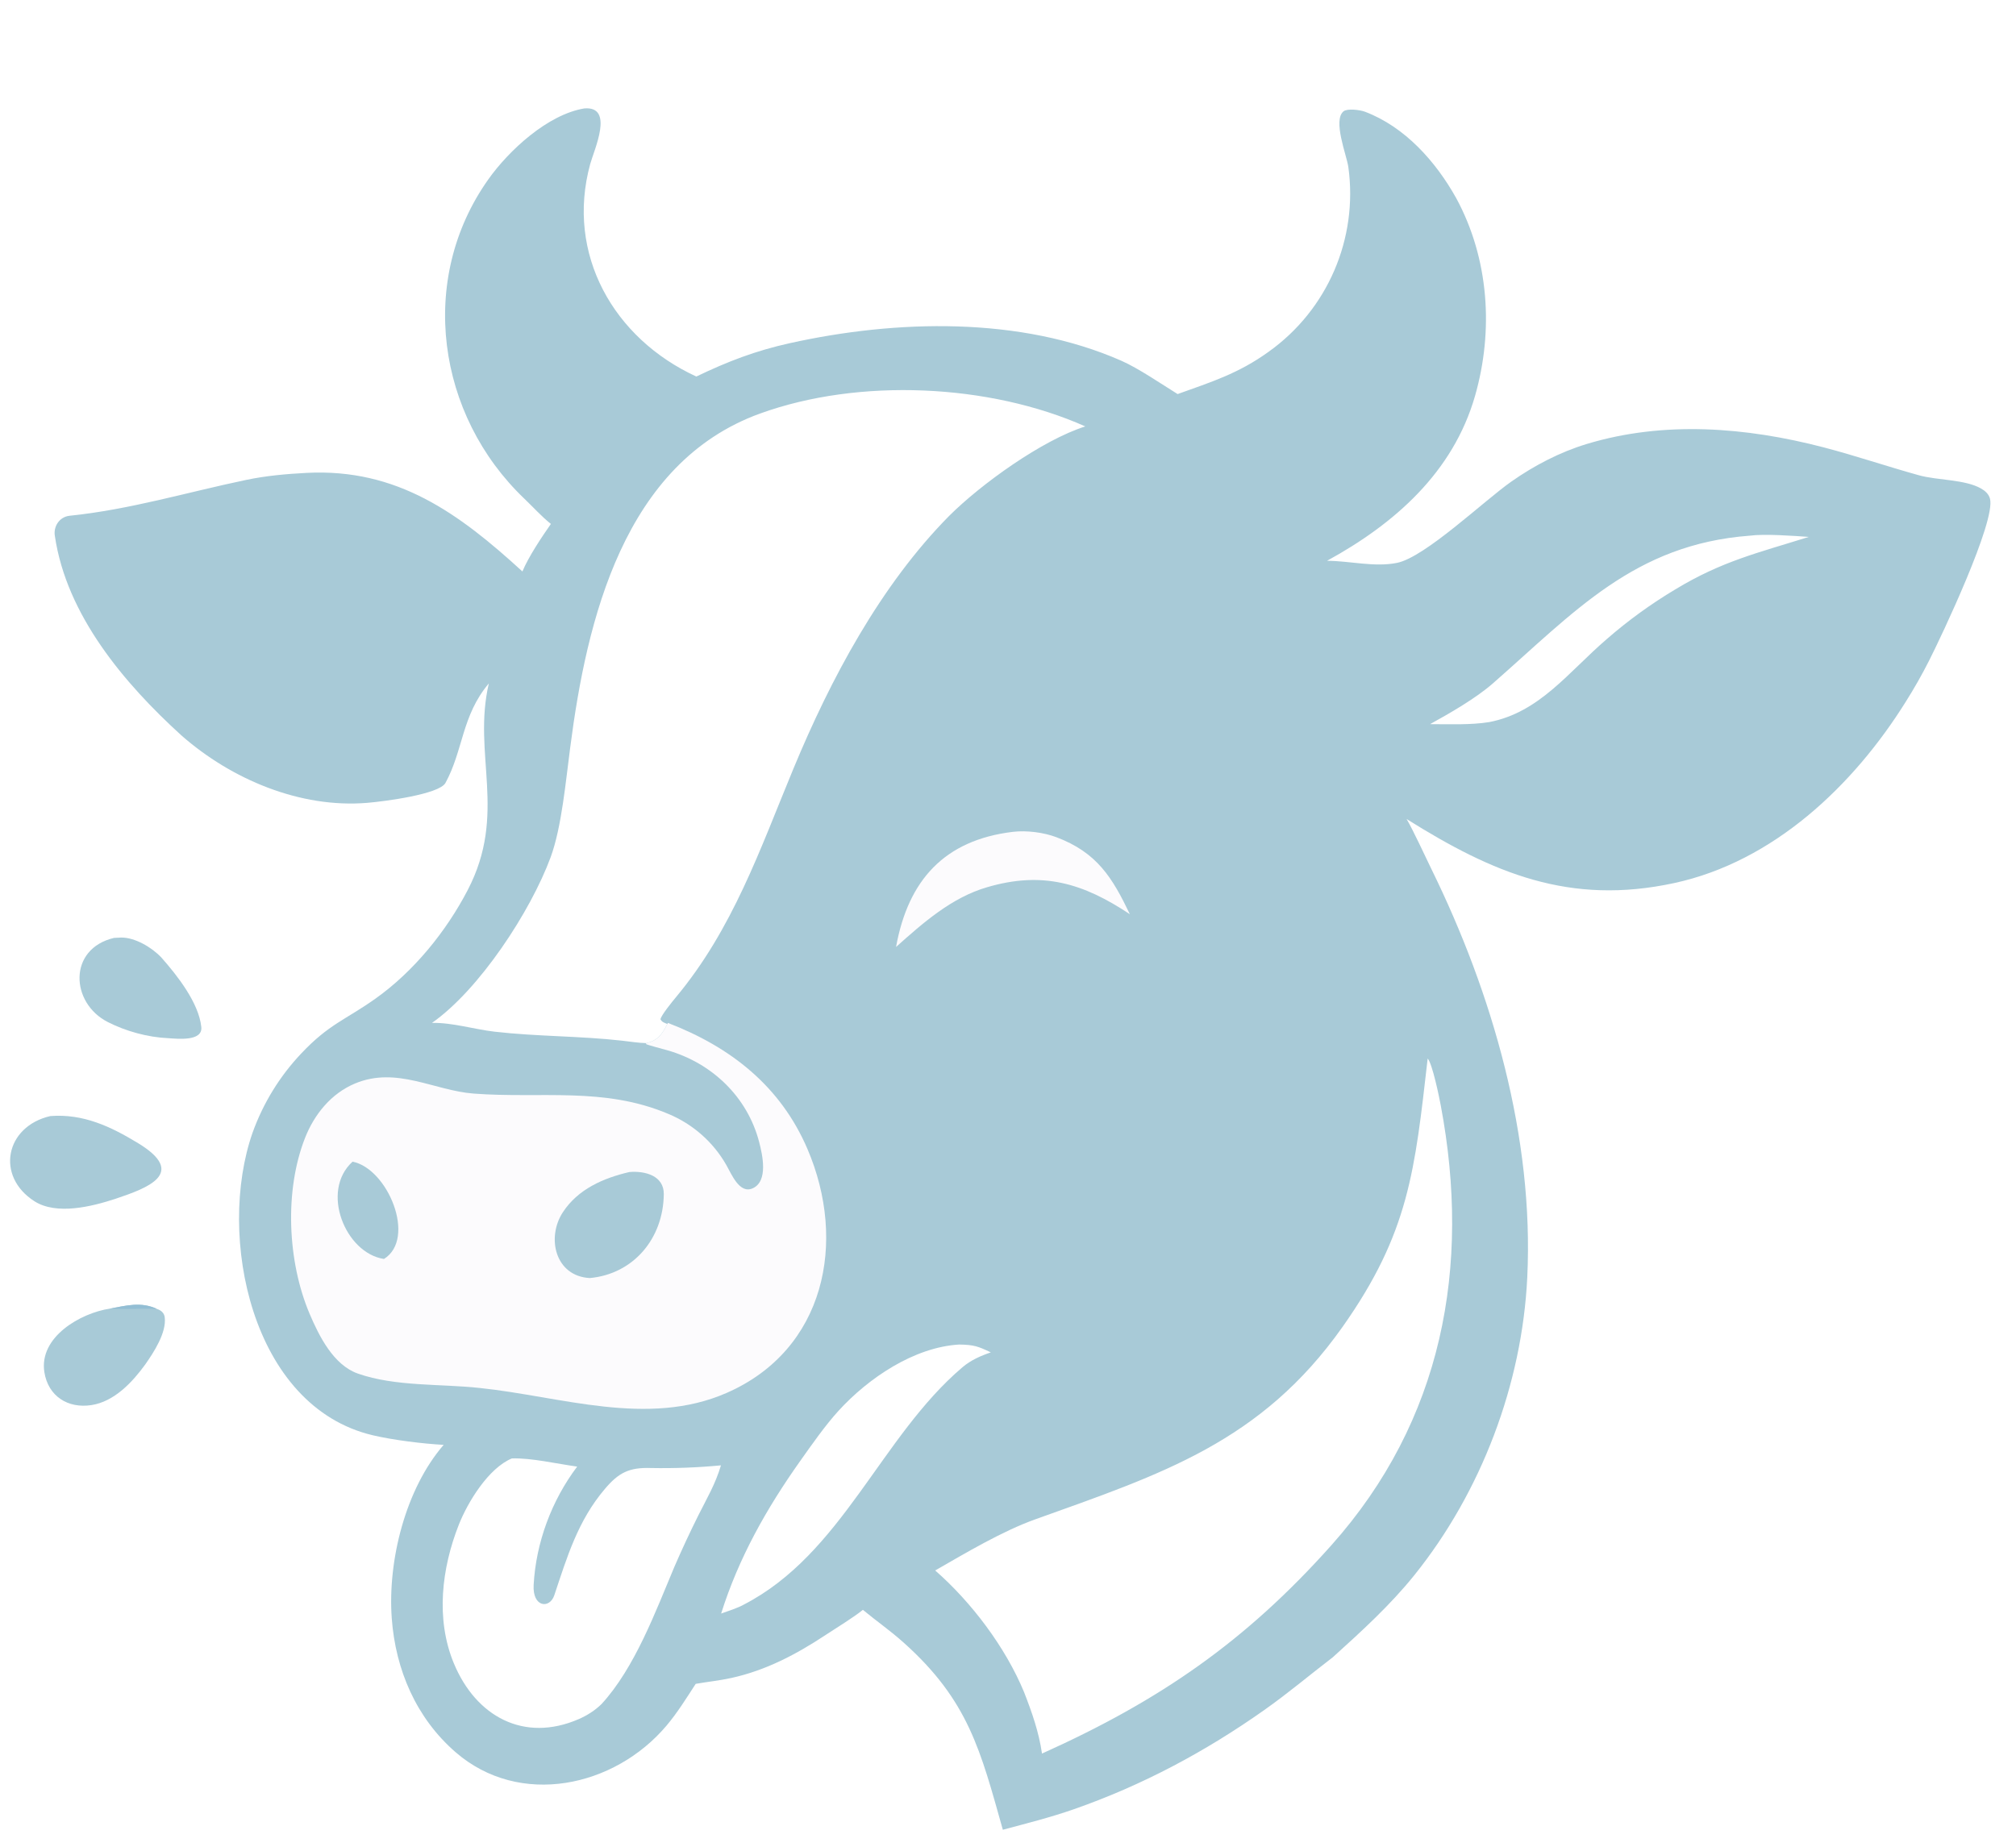
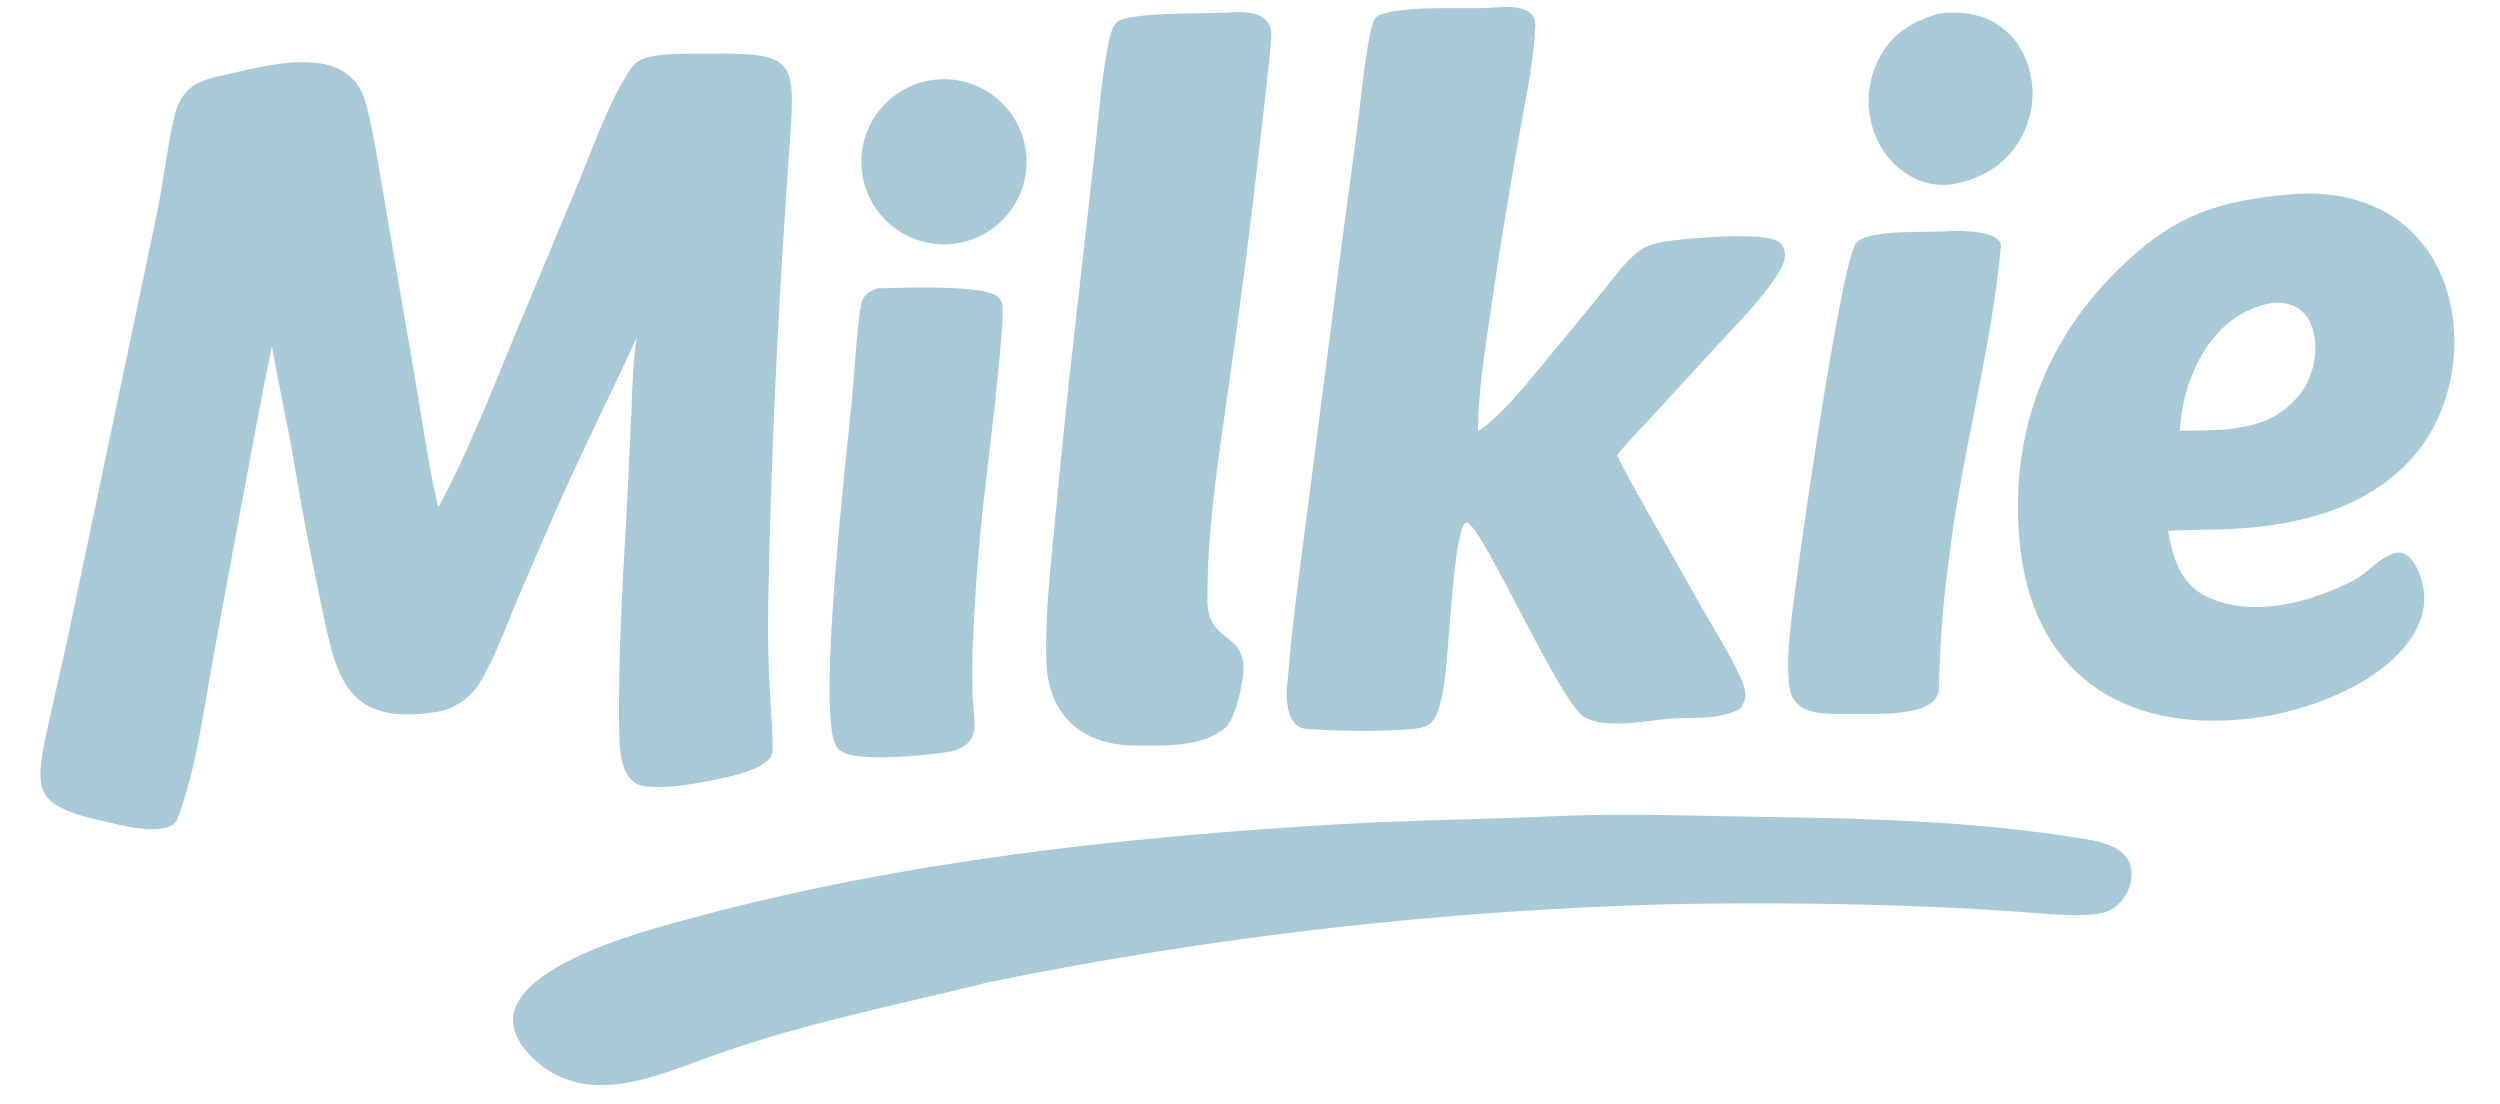
- <svg xmlns="http://www.w3.org/2000/svg" width="801" height="734" viewBox="0 0 801 734">
-   <path fill="#A8CAD7" d="M232.171 43.09C244.184 42.086 236.052 59.512 234.495 65.207C224.699 101.023 243.851 134.571 276.673 149.641C289.136 143.649 300.154 139.409 313.823 136.38C355.998 127.036 405.349 125.653 445.598 143.395C452.307 146.353 461.429 152.596 467.895 156.61C481.17 151.834 492.061 148.466 504.041 139.804C527.46 123.131 539.668 94.826 535.721 66.353C535.052 61.65 529.44 47.77 533.828 44.231C535.3 43.043 540.33 43.648 542.292 44.389C558.191 50.387 570.467 64.181 578.587 78.744C591.62 102.79 593.503 131.382 586.065 157.334C577.353 187.727 554.083 208.194 527.26 222.871C536.35 222.899 546.058 225.508 555.054 223.695C566.231 221.442 589.579 199.036 600.542 191.352C609.66 184.961 619.836 179.653 630.51 176.428C661.212 167.151 693.785 169.774 724.478 177.767C737.26 181.096 749.744 185.367 762.456 188.89C769.847 190.939 780.658 190.48 787.103 194.134C788.73 195.056 790.199 196.359 790.675 198.233C792.965 207.25 771.512 252.623 766.418 262.646C763.614 268.182 760.551 273.583 757.239 278.832C736.351 312.308 704.619 342.417 665.219 350.943C623.604 359.949 593.129 346.984 558.866 325.486C561.491 329.923 566.32 340.471 568.73 345.384C593.047 394.954 609.503 452.085 606.814 507.677C604.763 550.073 588.574 592.874 561.945 626.01C552.299 638.012 540.917 648.338 529.568 658.618C520.3 665.709 512.031 672.749 502.325 679.602C478.834 696.189 453.886 709.505 426.731 719.005C417.275 722.313 408.037 724.606 398.449 727.183C389.609 695.823 384.863 675.87 358.982 652.757C353.453 647.82 348.282 644.294 342.845 639.785C339.034 642.871 332.163 647.044 328.027 649.78C316.41 657.466 304.32 663.84 290.604 666.854C285.637 667.945 281.355 668.328 276.418 669.198C272.744 674.858 269.146 680.675 264.814 685.81C244.169 710.276 206.478 718.476 180.994 696.345C165.371 682.777 157.145 663.601 155.654 643.157C153.982 620.219 161.117 591.744 176.275 574.217C167.984 573.775 156.219 572.309 148.189 570.425C99.728 559.054 86.041 490.985 100.349 450.154C104.555 438.421 111.153 427.689 119.723 418.638C130.716 406.985 137.192 405.361 149.076 396.95C164.357 386.136 177.266 370.183 185.817 353.758C201.696 323.256 187.606 299.838 194.229 271.598C183.425 284.389 184.113 298.103 176.989 311.159C174.519 315.685 152.562 318.516 145.901 319.07C119.285 321.281 91.922 309.729 72.072 292.265C49.312 271.551 26.458 244.489 21.816 213.107C21.106 209.259 23.607 205.389 27.666 204.972C51.678 202.504 74.378 195.618 97.892 190.709C105.763 189.066 113.766 188.353 121.796 187.935C157.782 186.064 182.323 203.992 207.565 227.11C209.998 221.261 215.265 213.39 218.879 208.223C215.151 205.237 211.728 201.43 208.302 198.158C173.59 165.011 165.78 111.047 194.057 71.23C202.16 59.82 217.601 45.483 232.171 43.09ZM256.891 414.566C261.357 413.476 263.135 410.949 265.134 406.95C263.886 406.422 263.119 406.275 262.429 405.133C262.452 403.762 267.403 397.706 268.496 396.396C291.189 369.19 301.923 337.637 315.249 305.476C330 269.875 349.829 232.621 377.14 205.009C389.851 192.328 414.087 174.897 431.211 169.465C393.066 152.48 341.3 150.112 301.983 164.352C247.868 183.952 233.106 246.362 226.566 297.007C224.822 310.057 223.194 328.739 218.76 340.736C210.815 362.234 190.476 393.324 171.632 406.526C179.661 406.334 188.408 409.076 196.457 410.005C213.324 411.952 230.283 411.684 247.145 413.584C250.225 413.931 253.835 414.513 256.891 414.566ZM406.886 672.5C410.027 680.55 412.753 688.302 414.01 696.904C460.912 675.797 494.934 652.306 529.002 614.092C573.093 564.636 584.563 503.548 572.44 439.292C571.819 435.999 569.161 422.88 567.247 420.679C562.149 465.13 559.865 489.888 533.437 527.314C501.142 573.05 461.754 585.754 411.241 603.852C398.282 608.495 383.806 617.105 371.571 624.138C386.005 636.751 399.566 654.752 406.886 672.5ZM695.179 212.892C649.372 216.348 625.511 243.237 593.148 271.6C586.385 277.528 576.066 283.45 568.197 287.79C575.74 287.789 584.371 288.171 591.704 286.973C611.81 283.085 623.131 267.073 638.569 253.846C646.977 246.528 656.022 239.975 665.594 234.264C684.122 223.001 698.637 219.669 718.677 213.379C712.79 212.966 701.13 212.094 695.179 212.892ZM286.451 582.363C277.29 583.238 267.871 583.597 258.657 583.422C250.007 583.125 245.798 585.252 240.321 591.745C229.577 604.383 225.334 618.749 220.231 634.002C218.401 639.47 211.533 638.83 212.027 629.887C212.958 613.054 219.144 596.365 229.323 582.856C221.357 581.767 211.14 579.358 203.378 579.606C194.079 583.473 185.864 596.931 182.301 605.948C175.476 623.224 173.034 643.408 180.294 660.97C189.062 682.181 208.191 692.657 229.946 683.211C233.225 681.787 236.407 679.77 238.998 677.231C252.245 662.811 260.495 640.39 267.944 622.686C270.937 615.78 274.115 608.955 277.475 602.22C280.969 595.239 284.183 589.931 286.451 582.363ZM381.148 534.346C363.19 535.379 345.017 547.68 333.145 560.702C327.862 566.497 322.452 574.258 317.933 580.634C304.564 599.503 293.496 619.106 286.524 641.257C289.326 640.268 292.921 639.131 295.466 637.734C334.685 617.532 349.917 570.969 382.425 543.357C385.722 540.557 389.637 538.836 393.68 537.463C388.568 535.016 386.903 534.454 381.148 534.346Z" />
-   <path fill="#FCFBFD" d="M265.134 406.95L265.38 406.533C290.3 416.107 310.134 431.654 320.846 456.691C336.594 493.499 327.905 536.405 288.75 553.557C257.314 567.329 222.742 554.934 190.609 551.612C175.175 549.909 157.1 551.128 142.202 545.895C132.543 542.503 126.82 531.12 122.985 522.062C114.225 501.375 112.926 473.204 121.225 452.165C124.918 442.805 131.617 434.537 141.088 430.591C157.587 423.718 172.452 433.408 188.188 434.611C214.913 436.655 239.923 431.815 265.594 442.711C275.299 446.747 283.389 453.889 288.595 463.018C290.636 466.561 293.793 474.623 299.055 472.263C305.317 469.454 302.966 458.998 301.622 453.839C296.945 435.889 282.837 422.446 265.146 417.396C264.011 417.072 256.924 415.224 256.609 414.889L256.891 414.566C261.357 413.476 263.135 410.949 265.134 406.95Z" />
-   <path fill="#A8CAD7" d="M250.05 465.791C256.347 465.254 263.824 467.276 263.741 474.596C263.54 492.352 251.574 506.342 234.347 507.925C220.534 507.197 217.046 491.813 223.65 481.75C229.679 472.563 239.717 468.207 250.05 465.791Z" />
-   <path fill="#A8CAD7" d="M140.084 461.667C154.104 464.437 165.586 492.248 152.562 500.335C137.252 498.067 127.156 473.381 140.084 461.667Z" />
-   <path fill="#FCFBFD" d="M402.463 330.588C407.902 329.952 414.645 330.802 419.742 332.729C435.908 338.84 441.953 348.789 448.921 363.33C430.421 351.026 414.233 346.101 392.17 352.612C378.088 356.7 366.672 366.814 356.02 376.345C360.835 349.777 375.262 333.854 402.463 330.588Z" />
-   <path fill="#A8CAD7" d="M20.003 443.546C33.095 442.548 44.019 447.707 54.91 454.343C74.64 466.363 58.413 472.209 46.051 476.371C36.55 479.513 22.462 483.039 13.639 477.373C-1.78 467.472 2.04 447.699 20.003 443.546Z" />
-   <path fill="#A8CAD7" d="M45.295 372.743C46.224 372.671 47.155 372.624 48.087 372.603C53.545 372.521 60.278 376.445 64.148 380.575C70.429 387.679 78.988 398.554 79.983 408.156C80.588 413.996 70.401 412.823 66.783 412.592C58.701 412.227 50.069 409.861 42.864 406.2C27.934 398.615 26.947 377.08 45.295 372.743Z" />
-   <path fill="#A8CAD7" d="M43.666 520.072C50.192 518.855 56.067 517.24 62.35 520.201C63.964 520.711 65.223 521.754 65.446 523.497C66.235 529.664 61.008 537.553 57.671 542.323C52.548 549.371 45.409 556.997 36.36 558.41C26.971 559.876 19.125 554.86 17.625 545.309C15.429 531.322 32.038 521.814 43.666 520.072Z" />
-   <path fill="#93BED4" d="M43.666 520.072C50.192 518.855 56.067 517.24 62.35 520.201C56.232 519.951 49.597 520.443 43.666 520.072Z" />
+ <svg xmlns="http://www.w3.org/2000/svg" width="809" height="357" viewBox="0 0 809 357">
+   <path fill="#A8CAD7" d="M216.534 17.54C220.596 17.276 225.113 17.448 229.161 17.385C256.441 16.961 257.492 19.067 255.718 44.148C255.175 51.541 254.671 58.936 254.204 66.335C251.29 109.368 249.418 152.466 248.59 195.591C248.433 205.082 248.617 214.575 249.142 224.053C249.319 227.508 250.321 240.979 249.93 243.503C249.049 249.183 234.477 251.675 229.356 252.734C222.738 253.994 215.741 255.179 209.039 254.475C201.723 253.938 200.536 244.684 200.408 238.769C199.835 212.259 201.732 185.653 203.103 159.196L204.323 133.105C204.638 125.236 204.802 116.995 206.065 109.207C197.263 128.413 188.038 146.548 179.446 166.161C175.13 176.007 170.877 185.881 166.686 195.781C163.254 204.023 159.582 214.16 154.827 221.611C151.523 226.441 146.664 229.568 140.949 230.447C110.285 235.168 108.494 217.198 103.365 192.778C100.183 178.028 97.373 163.2 94.939 148.308C92.849 136.28 89.937 123.656 88.012 111.981C84.166 130.244 80.903 148.964 77.386 167.346L68.562 215.165C65.613 231.49 63.36 249.591 57.392 264.99C55.302 270.383 42.568 267.908 38.266 266.833C31.647 265.179 25.141 264.284 18.97 260.984C11.409 256.942 12.879 249.645 13.958 242.549C16.218 231.206 18.995 219.812 21.477 208.501L33.251 152.543L50.772 69.138C52.692 59.566 53.848 49.926 55.799 40.308C57.732 30.78 60.941 26.756 70.716 24.684C82.092 22.272 100.49 16.573 111.157 23.163C114.128 25.006 116.397 27.789 117.604 31.07C120.317 38.444 123.441 59.28 124.967 68.099L134.544 123.873C136.721 136.906 138.804 151.441 141.815 164.188C149.974 149.483 159.284 126.379 165.696 110.677L186.995 59.608C191.844 47.996 197.253 31.936 204.483 21.771C206.968 18.278 212.517 17.869 216.534 17.54Z" />
+   <path fill="#A8CAD7" d="M481.297 2.592C486.205 2.26 497.151 0.761 496.827 8.516C496.345 20.051 493.708 31.909 491.704 43.317C488.219 62.775 485.045 82.288 482.183 101.848C480.4 114.268 478.36 127.026 478.263 139.544C485.693 134.757 493.937 124.243 499.67 117.365C505.975 109.784 512.238 102.168 518.46 94.518C522.068 90.106 525.807 84.672 530.39 81.245C532.825 79.424 535.721 78.668 538.676 78.178C545.002 77.13 570.925 74.803 575.513 78.232C576.704 79.123 577.409 80.439 577.58 81.907C577.902 84.675 576.072 87.52 574.601 89.74C569.874 96.874 563.685 103.174 557.883 109.437L537.013 132.142C532.723 136.781 527.182 142.429 523.29 147.277C526.694 154.37 531.157 162.037 535.026 168.914L552.119 199.096C555.939 205.76 560.239 212.474 563.345 219.515C564.992 223.248 565.744 226.04 562.973 229.437C562.348 229.76 561.708 230.053 561.055 230.315C554.52 233.002 546.346 231.984 539.421 232.642C531.614 233.384 520.233 235.844 512.971 232.24C505.088 228.327 480.301 171.203 474.779 169.108C474.477 168.994 474.247 169.215 473.97 169.347C469.621 175.865 469.089 216.671 466.431 226.165C464.876 231.721 464.555 235.336 456.939 235.954C445.84 236.855 433.585 236.628 422.575 235.843C416.102 235.382 415.916 225.063 416.661 220.61C418.085 201.477 420.901 182.499 423.297 163.471L434.665 75.278C436.471 62.368 438.186 49.445 439.81 36.511C440.441 31.363 442.747 7.552 445.344 5.537C450.404 1.61 474.056 2.9 481.297 2.592Z" />
+   <path fill="#A8CAD7" d="M505.537 264.021C527.448 263.149 550.021 264.068 571.96 264.37C607.071 264.853 642.652 265.917 677.293 271.952C683.437 273.322 690.103 275.765 689.771 283.297C689.503 289.386 685.085 294.98 678.865 295.731C670.531 296.737 661.878 295.695 653.482 295.068C645.38 294.473 637.27 293.997 629.154 293.638C599.378 292.345 569.569 292.005 539.772 292.618C465.987 294.622 392.518 303.042 320.194 317.785C290.762 325.144 261.309 330.821 232.57 340.939C213.294 347.699 189.713 359.494 172.101 342.053C146.183 316.386 210.487 300.699 224.728 296.868C292.524 278.631 362.718 270.904 432.631 266.763C457.016 265.318 481.241 265.15 505.537 264.021Z" />
+   <path fill="#A8CAD7" d="M740.582 62.947C754.053 61.618 768.087 64.29 778.562 73.288C799.516 91.287 798.527 127.449 781.179 147.499C766.138 164.882 743.205 170.181 721.208 171.238C714.657 171.553 708.146 171.33 701.584 171.8C702.988 180.239 705.638 189.009 714.025 193.04C728.871 200.175 747.765 194.958 761.635 187.794C765.839 185.622 769.875 180.553 774.656 179.097C779.71 177.22 782.832 184.511 783.841 188.56C785.366 194.679 784.203 199.888 781.003 205.341C771.101 221.394 746.322 230.408 728.139 232.519C686.812 237.319 657.425 217.732 653.507 175.018C650.326 140.333 662.115 108.829 687.613 85.153C704.448 69.294 718.121 65.023 740.582 62.947ZM705.381 139.411C710.337 139.364 715.293 139.23 720.244 139.008C730.478 137.726 737.045 136.01 743.97 127.907C752.043 118.461 752.12 96.484 735.332 98.037C716.011 101.235 706.373 121.588 705.381 139.411Z" />
+   <path fill="#A8CAD7" d="M396.435 4.133C403.024 3.499 412.095 3.461 411.367 12.406C410.483 23.27 409.136 34.045 407.886 44.875C404.898 71.189 401.533 97.458 397.794 123.676C394.492 147.211 390.584 170.605 390.735 194.451C390.82 207.839 402.181 204.572 402.393 215.845C402.478 220.32 399.945 232.346 396.636 235.363C389.286 242.062 375.501 241.352 366.147 241.235C349.361 240.747 339.054 230.738 338.593 213.852C338.172 198.439 339.959 183.556 341.424 168.231C343.624 144.771 346.076 121.337 348.782 97.93L354.472 47.2C355.643 36.699 356.461 25.983 358.402 15.593C358.845 13.219 359.57 8.873 361.382 7.15C364.766 3.936 390.423 4.363 396.435 4.133Z" />
+   <path fill="#A8CAD7" d="M630.688 74.811C634.529 74.596 647.981 74.557 647.489 79.875C644.268 114.69 634.144 149.173 630.28 184.049C628.478 196.958 627.778 209.801 627.426 222.79C627.152 232.909 604.404 230.748 596.755 231.032C592.495 231.044 586.45 231.187 582.818 228.719C580.936 227.433 579.65 225.446 579.246 223.204C578.151 217.172 578.719 210.339 579.28 204.259C580.598 189.973 595.55 85.119 600.625 78.694C604.367 73.956 624.282 75.394 630.688 74.811Z" />
+   <path fill="#A8CAD7" d="M284.001 93.301C292.259 93.092 315.841 92.222 322.06 95.436C323.166 96.008 323.927 96.894 324.275 98.097C325.75 103.185 318.657 157.681 317.659 168.182C316.202 182.399 315.223 196.66 314.724 210.943C314.583 215.953 314.604 220.966 314.786 225.975C315.161 234.33 317.737 240.101 308.26 243.075C301.1 244.499 280.12 246.35 273.577 243.772C271.944 243.128 270.862 242.27 270.191 240.634C264.575 226.933 274.123 146.003 275.839 127.802C276.386 122.009 277.62 100.517 279.111 97.08C280.077 94.854 281.858 94.122 284.001 93.301Z" />
+   <path fill="#A8CAD7" d="M627.197 4.454C641.196 2.361 653.157 8.805 656.776 22.893C658.79 30.522 657.626 38.641 653.55 45.398C649.182 52.734 642.665 56.953 634.5 59.026C621.805 62.651 609.728 53.642 606.053 41.622C603.681 33.977 604.453 25.702 608.199 18.627C612.469 10.693 618.862 6.978 627.197 4.454Z" />
+   <path fill="#A8CAD7" d="M301.668 25.898C316.258 23.806 329.789 33.918 331.911 48.501C334.034 63.083 323.946 76.63 309.364 78.782C294.74 80.939 281.142 70.82 279.013 56.195C276.885 41.571 287.035 27.997 301.668 25.898Z" />
</svg>
